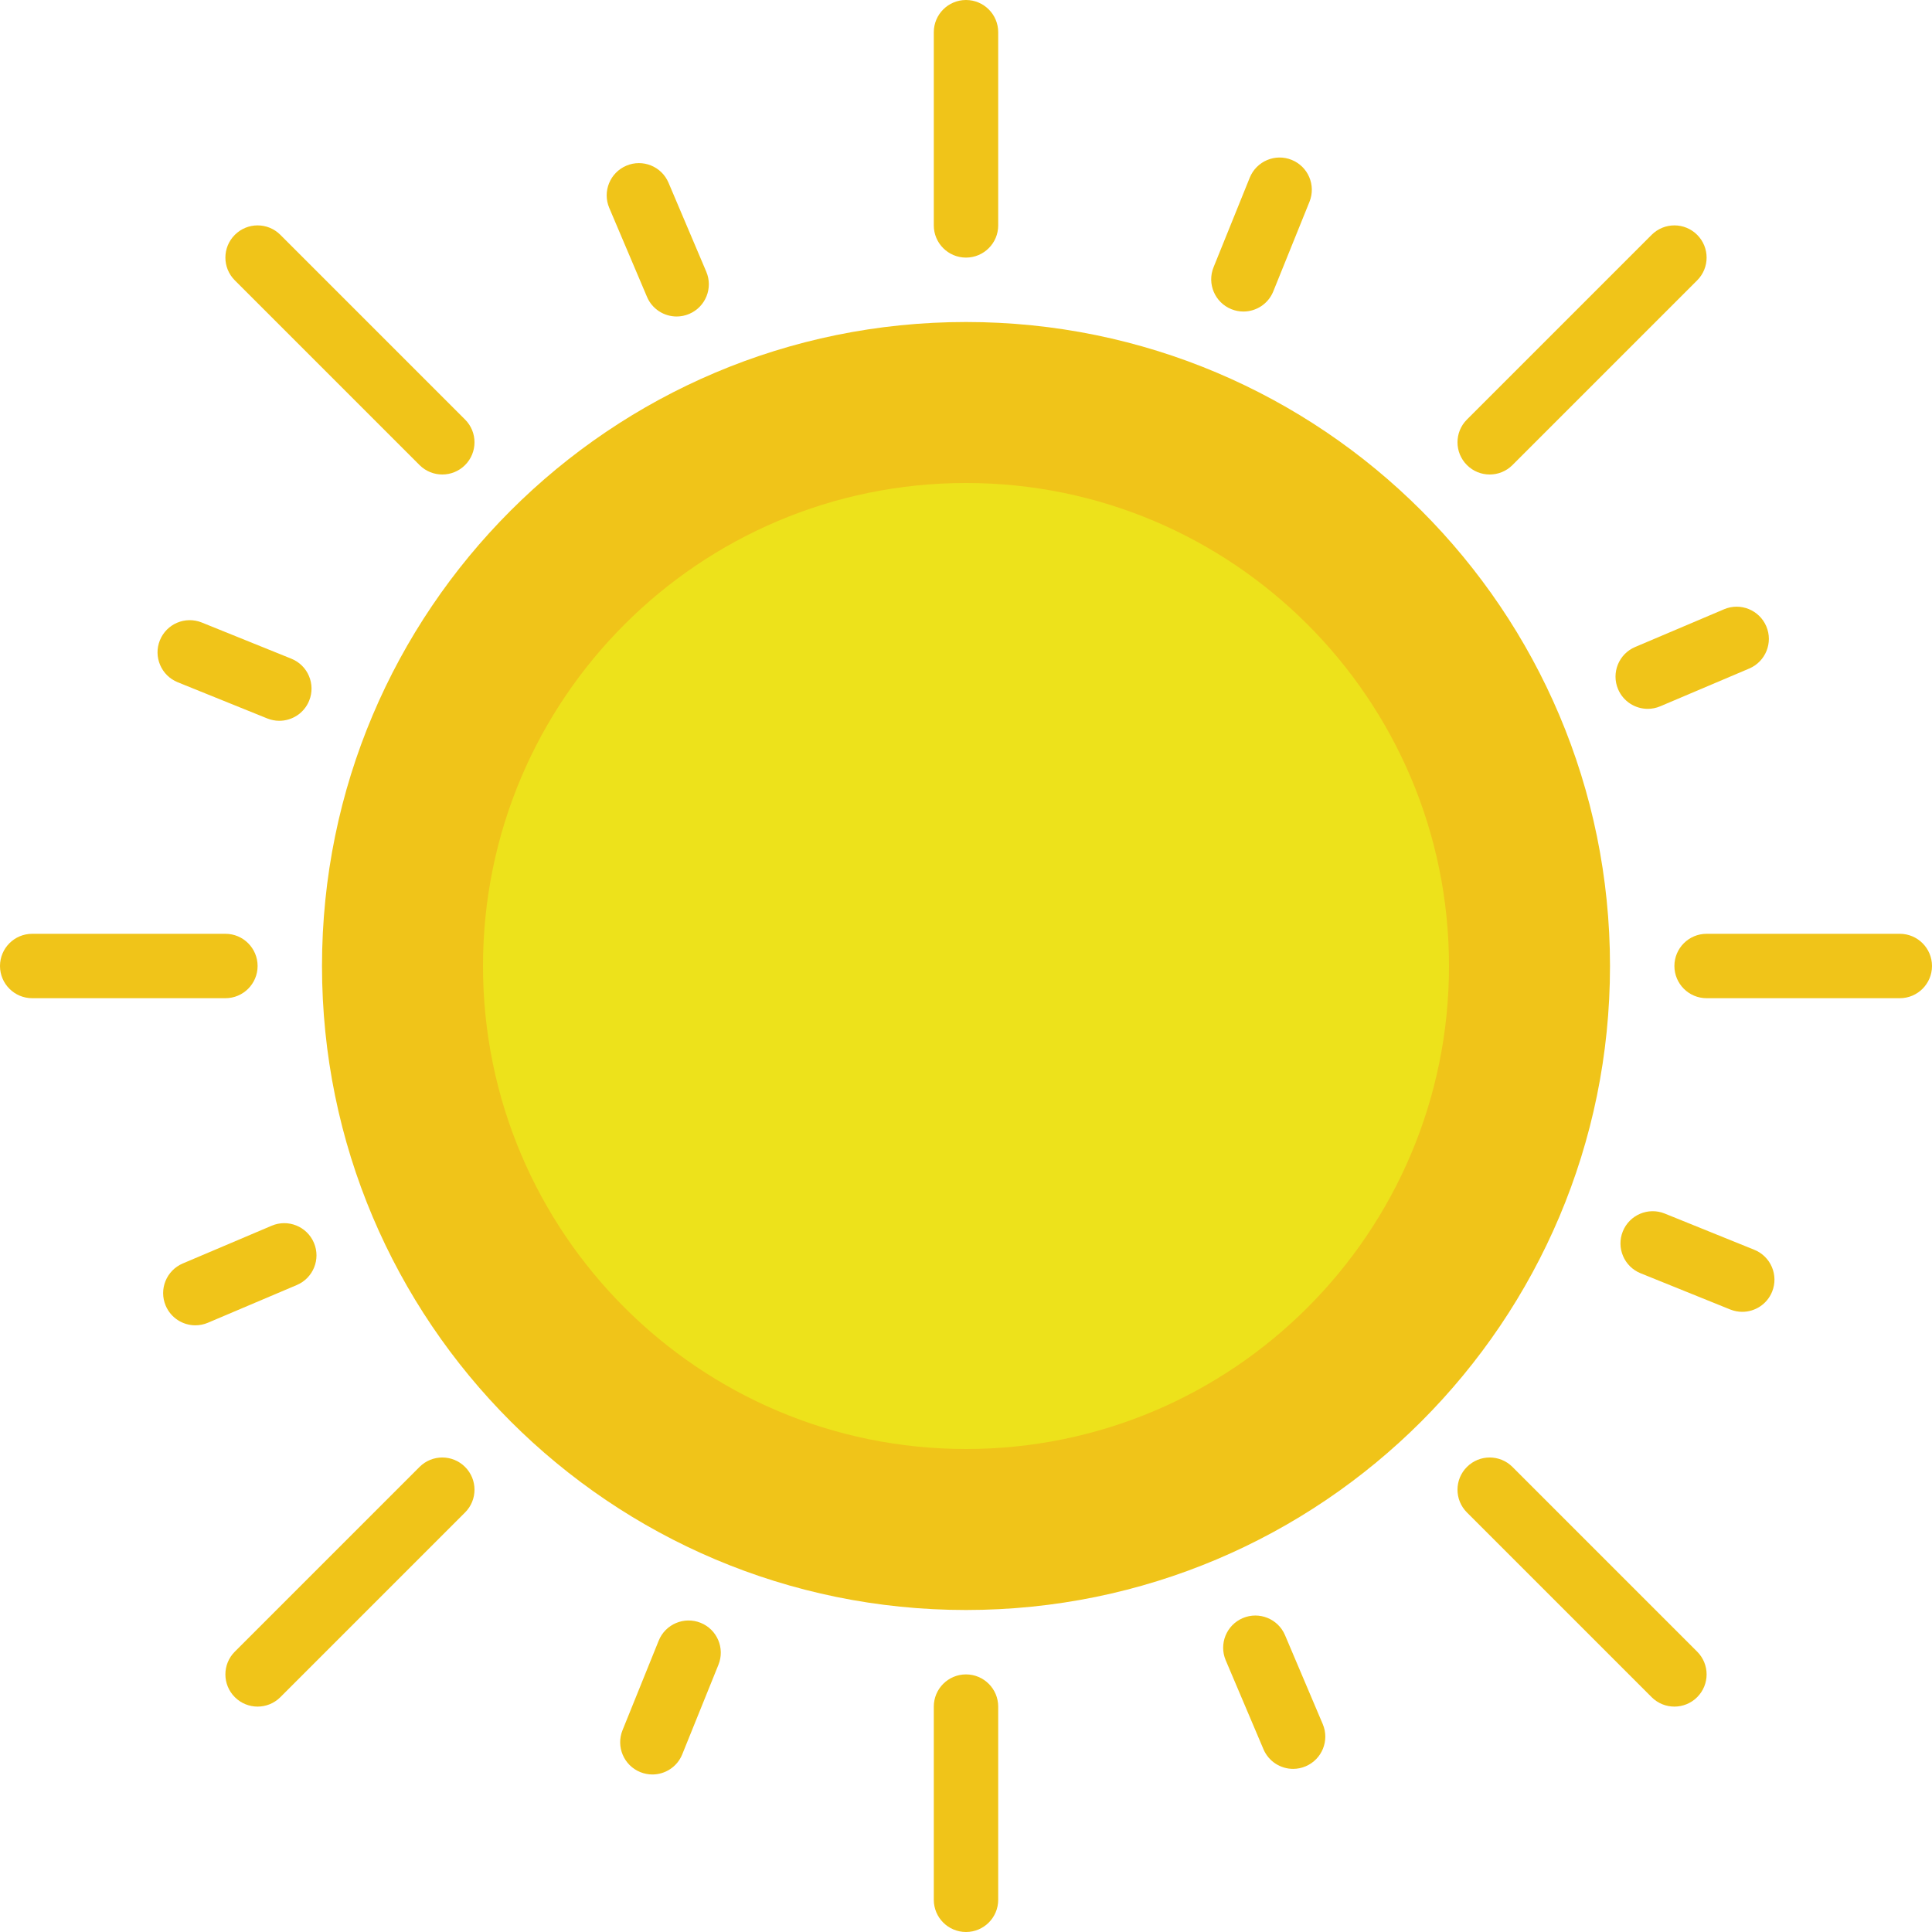
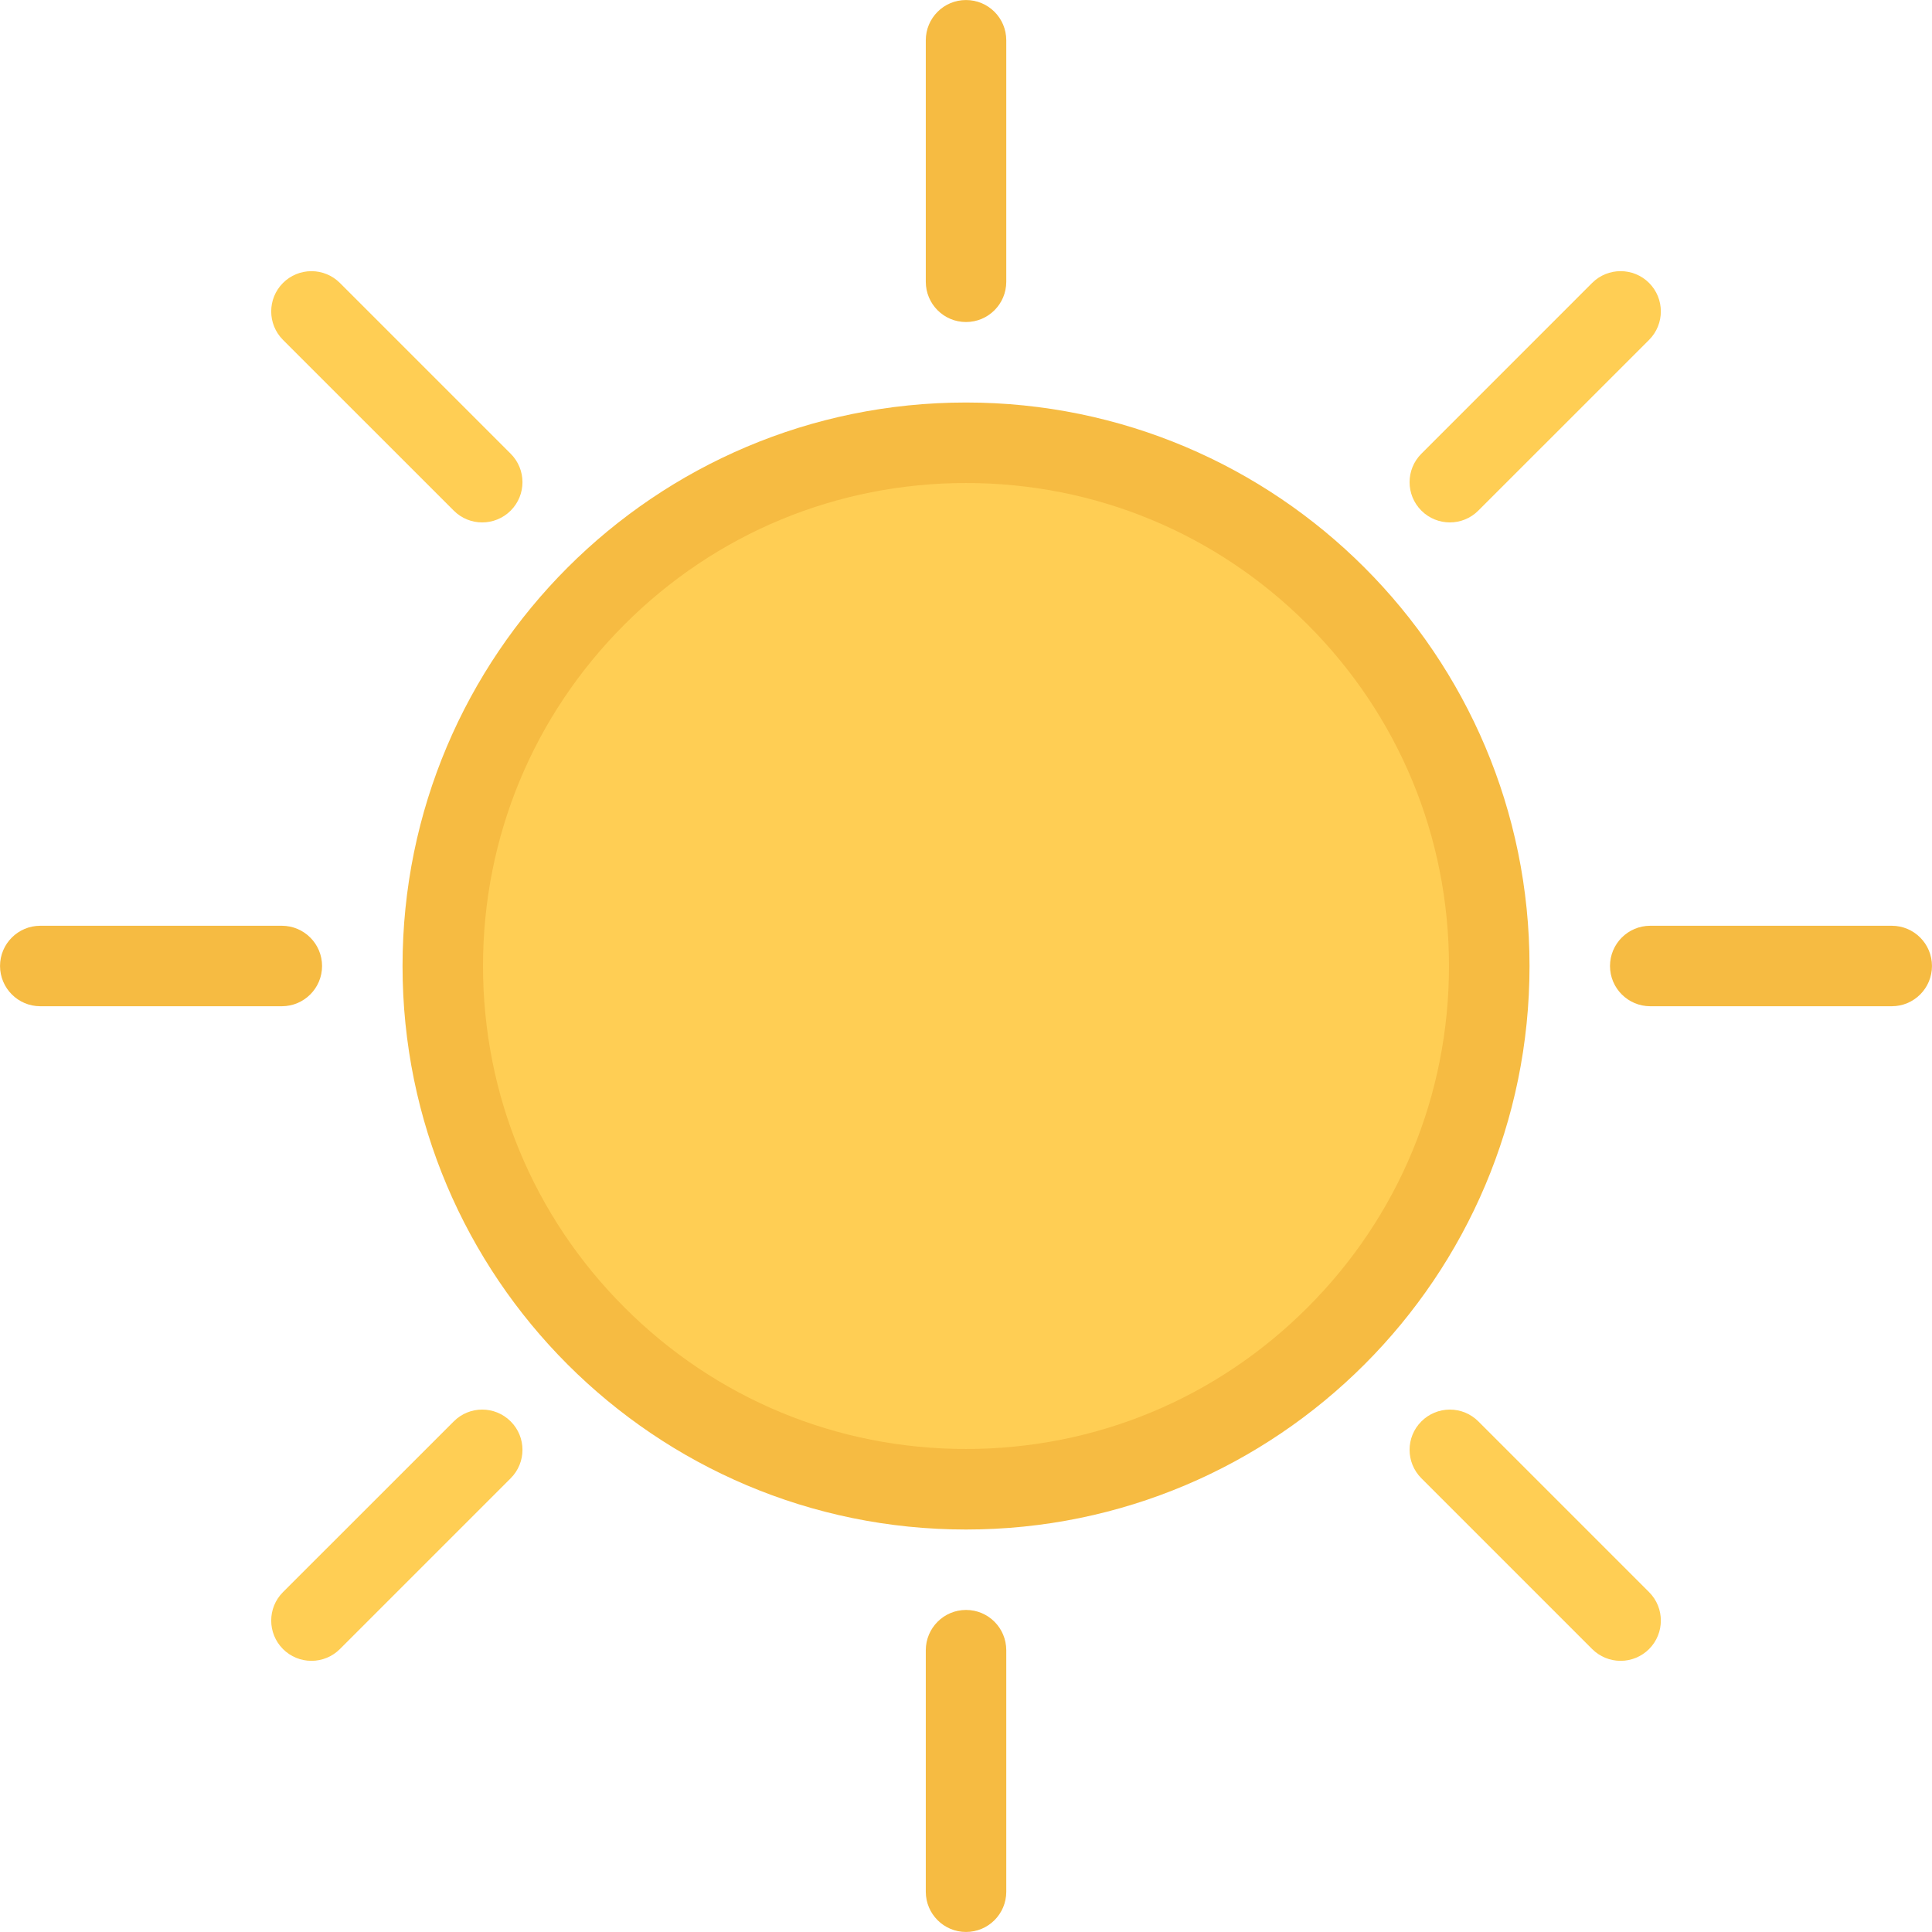
- <svg xmlns="http://www.w3.org/2000/svg" version="1.1" id="Capa_1" x="0px" y="0px" viewBox="0 0 60 60" style="enable-background: new 0 0 60 60;" xml:space="preserve">
-   <g>
-     <path style="fill: #F0C419;" d="M30,0c-0.552,0-1,0.448-1,1v6c0,0.552,0.448,1,1,1s1-0.448,1-1V1C31,0.448,30.552,0,30,0z" />
-     <path style="fill: #F0C419;" d="M30,52c-0.552,0-1,0.448-1,1v6c0,0.552,0.448,1,1,1s1-0.448,1-1v-6C31,52.448,30.552,52,30,52z" />
-     <path style="fill: #F0C419;" d="M59,29h-6c-0.552,0-1,0.448-1,1s0.448,1,1,1h6c0.552,0,1-0.448,1-1S59.552,29,59,29z" />
-     <path style="fill: #F0C419;" d="M8,30c0-0.552-0.448-1-1-1H1c-0.552,0-1,0.448-1,1s0.448,1,1,1h6C7.552,31,8,30.552,8,30z" />
-     <path style="fill: #F0C419;" d="M46.264,14.736c0.256,0,0.512-0.098,0.707-0.293l5.736-5.736c0.391-0.391,0.391-1.023,0-1.414   s-1.023-0.391-1.414,0l-5.736,5.736c-0.391,0.391-0.391,1.023,0,1.414C45.752,14.639,46.008,14.736,46.264,14.736z" />
-     <path style="fill: #F0C419;" d="M13.029,45.557l-5.736,5.736c-0.391,0.391-0.391,1.023,0,1.414C7.488,52.902,7.744,53,8,53   s0.512-0.098,0.707-0.293l5.736-5.736c0.391-0.391,0.391-1.023,0-1.414S13.42,45.166,13.029,45.557z" />
-     <path style="fill: #F0C419;" d="M46.971,45.557c-0.391-0.391-1.023-0.391-1.414,0s-0.391,1.023,0,1.414l5.736,5.736   C51.488,52.902,51.744,53,52,53s0.512-0.098,0.707-0.293c0.391-0.391,0.391-1.023,0-1.414L46.971,45.557z" />
-     <path style="fill: #F0C419;" d="M8.707,7.293c-0.391-0.391-1.023-0.391-1.414,0s-0.391,1.023,0,1.414l5.736,5.736   c0.195,0.195,0.451,0.293,0.707,0.293s0.512-0.098,0.707-0.293c0.391-0.391,0.391-1.023,0-1.414L8.707,7.293z" />
-     <path style="fill: #F0C419;" d="M50.251,21.404c0.162,0.381,0.532,0.61,0.921,0.61c0.13,0,0.263-0.026,0.39-0.08l2.762-1.172   c0.508-0.216,0.746-0.803,0.53-1.311s-0.804-0.746-1.311-0.53l-2.762,1.172C50.272,20.309,50.035,20.896,50.251,21.404z" />
-     <path style="fill: #F0C419;" d="M9.749,38.596c-0.216-0.508-0.803-0.746-1.311-0.53l-2.762,1.172   c-0.508,0.216-0.746,0.803-0.53,1.311c0.162,0.381,0.532,0.61,0.921,0.61c0.13,0,0.263-0.026,0.39-0.08l2.762-1.172   C9.728,39.691,9.965,39.104,9.749,38.596z" />
-     <path style="fill: #F0C419;" d="M54.481,38.813L51.7,37.688c-0.511-0.207-1.095,0.041-1.302,0.553   c-0.207,0.512,0.041,1.095,0.553,1.302l2.782,1.124c0.123,0.049,0.25,0.073,0.374,0.073c0.396,0,0.771-0.236,0.928-0.626   C55.241,39.603,54.994,39.02,54.481,38.813z" />
-     <path style="fill: #F0C419;" d="M5.519,21.188L8.3,22.312c0.123,0.049,0.25,0.073,0.374,0.073c0.396,0,0.771-0.236,0.928-0.626   c0.207-0.512-0.041-1.095-0.553-1.302l-2.782-1.124c-0.513-0.207-1.095,0.04-1.302,0.553C4.759,20.397,5.006,20.98,5.519,21.188z" />
-     <path style="fill: #F0C419;" d="M39.907,50.781c-0.216-0.508-0.803-0.745-1.311-0.53c-0.508,0.216-0.746,0.803-0.53,1.311   l1.172,2.762c0.162,0.381,0.532,0.61,0.921,0.61c0.13,0,0.263-0.026,0.39-0.08c0.508-0.216,0.746-0.803,0.53-1.311L39.907,50.781z" />
-     <path style="fill: #F0C419;" d="M21.014,9.829c0.13,0,0.263-0.026,0.39-0.08c0.508-0.216,0.746-0.803,0.53-1.311l-1.172-2.762   c-0.215-0.509-0.802-0.747-1.311-0.53c-0.508,0.216-0.746,0.803-0.53,1.311l1.172,2.762C20.254,9.6,20.625,9.829,21.014,9.829z" />
-     <path style="fill: #F0C419;" d="M21.759,50.398c-0.511-0.205-1.095,0.04-1.302,0.553l-1.124,2.782   c-0.207,0.512,0.041,1.095,0.553,1.302c0.123,0.049,0.25,0.073,0.374,0.073c0.396,0,0.771-0.236,0.928-0.626l1.124-2.782   C22.519,51.188,22.271,50.605,21.759,50.398z" />
-     <path style="fill: #F0C419;" d="M38.615,9.675c0.396,0,0.771-0.236,0.928-0.626l1.124-2.782c0.207-0.512-0.041-1.095-0.553-1.302   c-0.511-0.207-1.095,0.041-1.302,0.553L37.688,8.3c-0.207,0.512,0.041,1.095,0.553,1.302C38.364,9.651,38.491,9.675,38.615,9.675z" />
-   </g>
-   <circle style="fill: #F0C419;" cx="30" cy="30" r="20" />
-   <circle style="fill: #EDE21B;" cx="30" cy="30" r="15" />
+ <svg xmlns="http://www.w3.org/2000/svg" t="1672213598734" class="icon" viewBox="0 0 1024 1024" version="1.1" p-id="36770" width="200" height="200">
+   <path d="M512 170.682c-11.782 0-21.312-9.562-21.312-21.342V21.344C490.688 9.562 500.22 0.016 512 0.016c11.812 0 21.344 9.546 21.344 21.328V149.34c0 11.78-9.532 21.342-21.344 21.342zM512 1023.984s0.032 0 0 0c-11.75 0-21.312-9.562-21.312-21.312v-127.994c0-11.812 9.562-21.376 21.344-21.376 11.782 0 21.312 9.562 21.312 21.376v127.994c0 11.75-9.532 21.312-21.344 21.312z" fill="#F6BB42" p-id="36771" />
+   <path d="M270.664 270.648c-8.344 8.328-21.844 8.328-30.156 0L149.98 180.136c-8.312-8.328-8.312-21.828 0-30.156a21.332 21.332 0 0 1 30.188 0l90.496 90.496c8.344 8.328 8.344 21.844 0 30.172zM874.052 874.022a21.332 21.332 0 0 1-30.188 0l-90.498-90.5c-8.344-8.344-8.344-21.842 0-30.154a21.332 21.332 0 0 1 30.188 0l90.498 90.498c8.312 8.312 8.312 21.812 0 30.156z" fill="#FFCE54" p-id="36772" />
+   <path d="M170.7 512c0 11.782-9.562 21.328-21.344 21.328H21.36C9.578 533.328 0.048 523.782 0.016 512c0-11.782 9.562-21.328 21.344-21.328h127.996c11.78 0 21.344 9.546 21.344 21.328zM1023.984 512c0 11.782-9.532 21.328-21.312 21.328h-127.994c-11.782 0-21.344-9.546-21.344-21.328s9.562-21.328 21.344-21.328h127.994c11.782 0 21.312 9.546 21.312 21.328z" fill="#F6BB42" p-id="36773" />
+   <path d="M270.664 753.368c8.344 8.312 8.344 21.81 0 30.154l-90.496 90.5a21.332 21.332 0 0 1-30.188 0c-8.312-8.344-8.312-21.844 0-30.156l90.528-90.498c8.312-8.344 21.812-8.344 30.156 0zM874.052 149.964c0 0.016 0 0 0 0 8.31 8.342 8.31 21.842 0 30.17l-90.53 90.512c-8.312 8.328-21.812 8.328-30.156 0-8.344-8.328-8.344-21.844 0-30.172l90.498-90.512c8.344-8.326 21.844-8.326 30.188 0.002z" fill="#FFCE54" p-id="36774" />
+   <path d="M512 789.302c-152.9 0-277.302-124.372-277.302-277.302 0-152.916 124.402-277.32 277.302-277.32 152.934 0 277.336 124.404 277.336 277.32 0 152.932-124.402 277.302-277.336 277.302z" fill="#FFCE54" p-id="36775" />
+   <path d="M512 213.338c-164.932 0-298.646 133.714-298.646 298.662 0 164.932 133.714 298.678 298.646 298.678 164.964 0 298.68-133.746 298.68-298.678 0-164.948-133.716-298.662-298.68-298.662z m181.026 479.656c-48.342 48.374-112.622 74.996-181.026 74.996-68.374 0-132.652-26.624-180.994-74.996-48.342-48.31-74.998-112.622-74.998-180.994s26.656-132.668 74.998-181.01c48.342-48.356 112.622-74.982 180.994-74.982 68.404 0 132.684 26.626 181.026 74.982 48.342 48.342 74.966 112.638 74.966 181.01 0 68.374-26.624 132.684-74.966 180.994z" fill="#F6BB42" p-id="36776" />
</svg>
